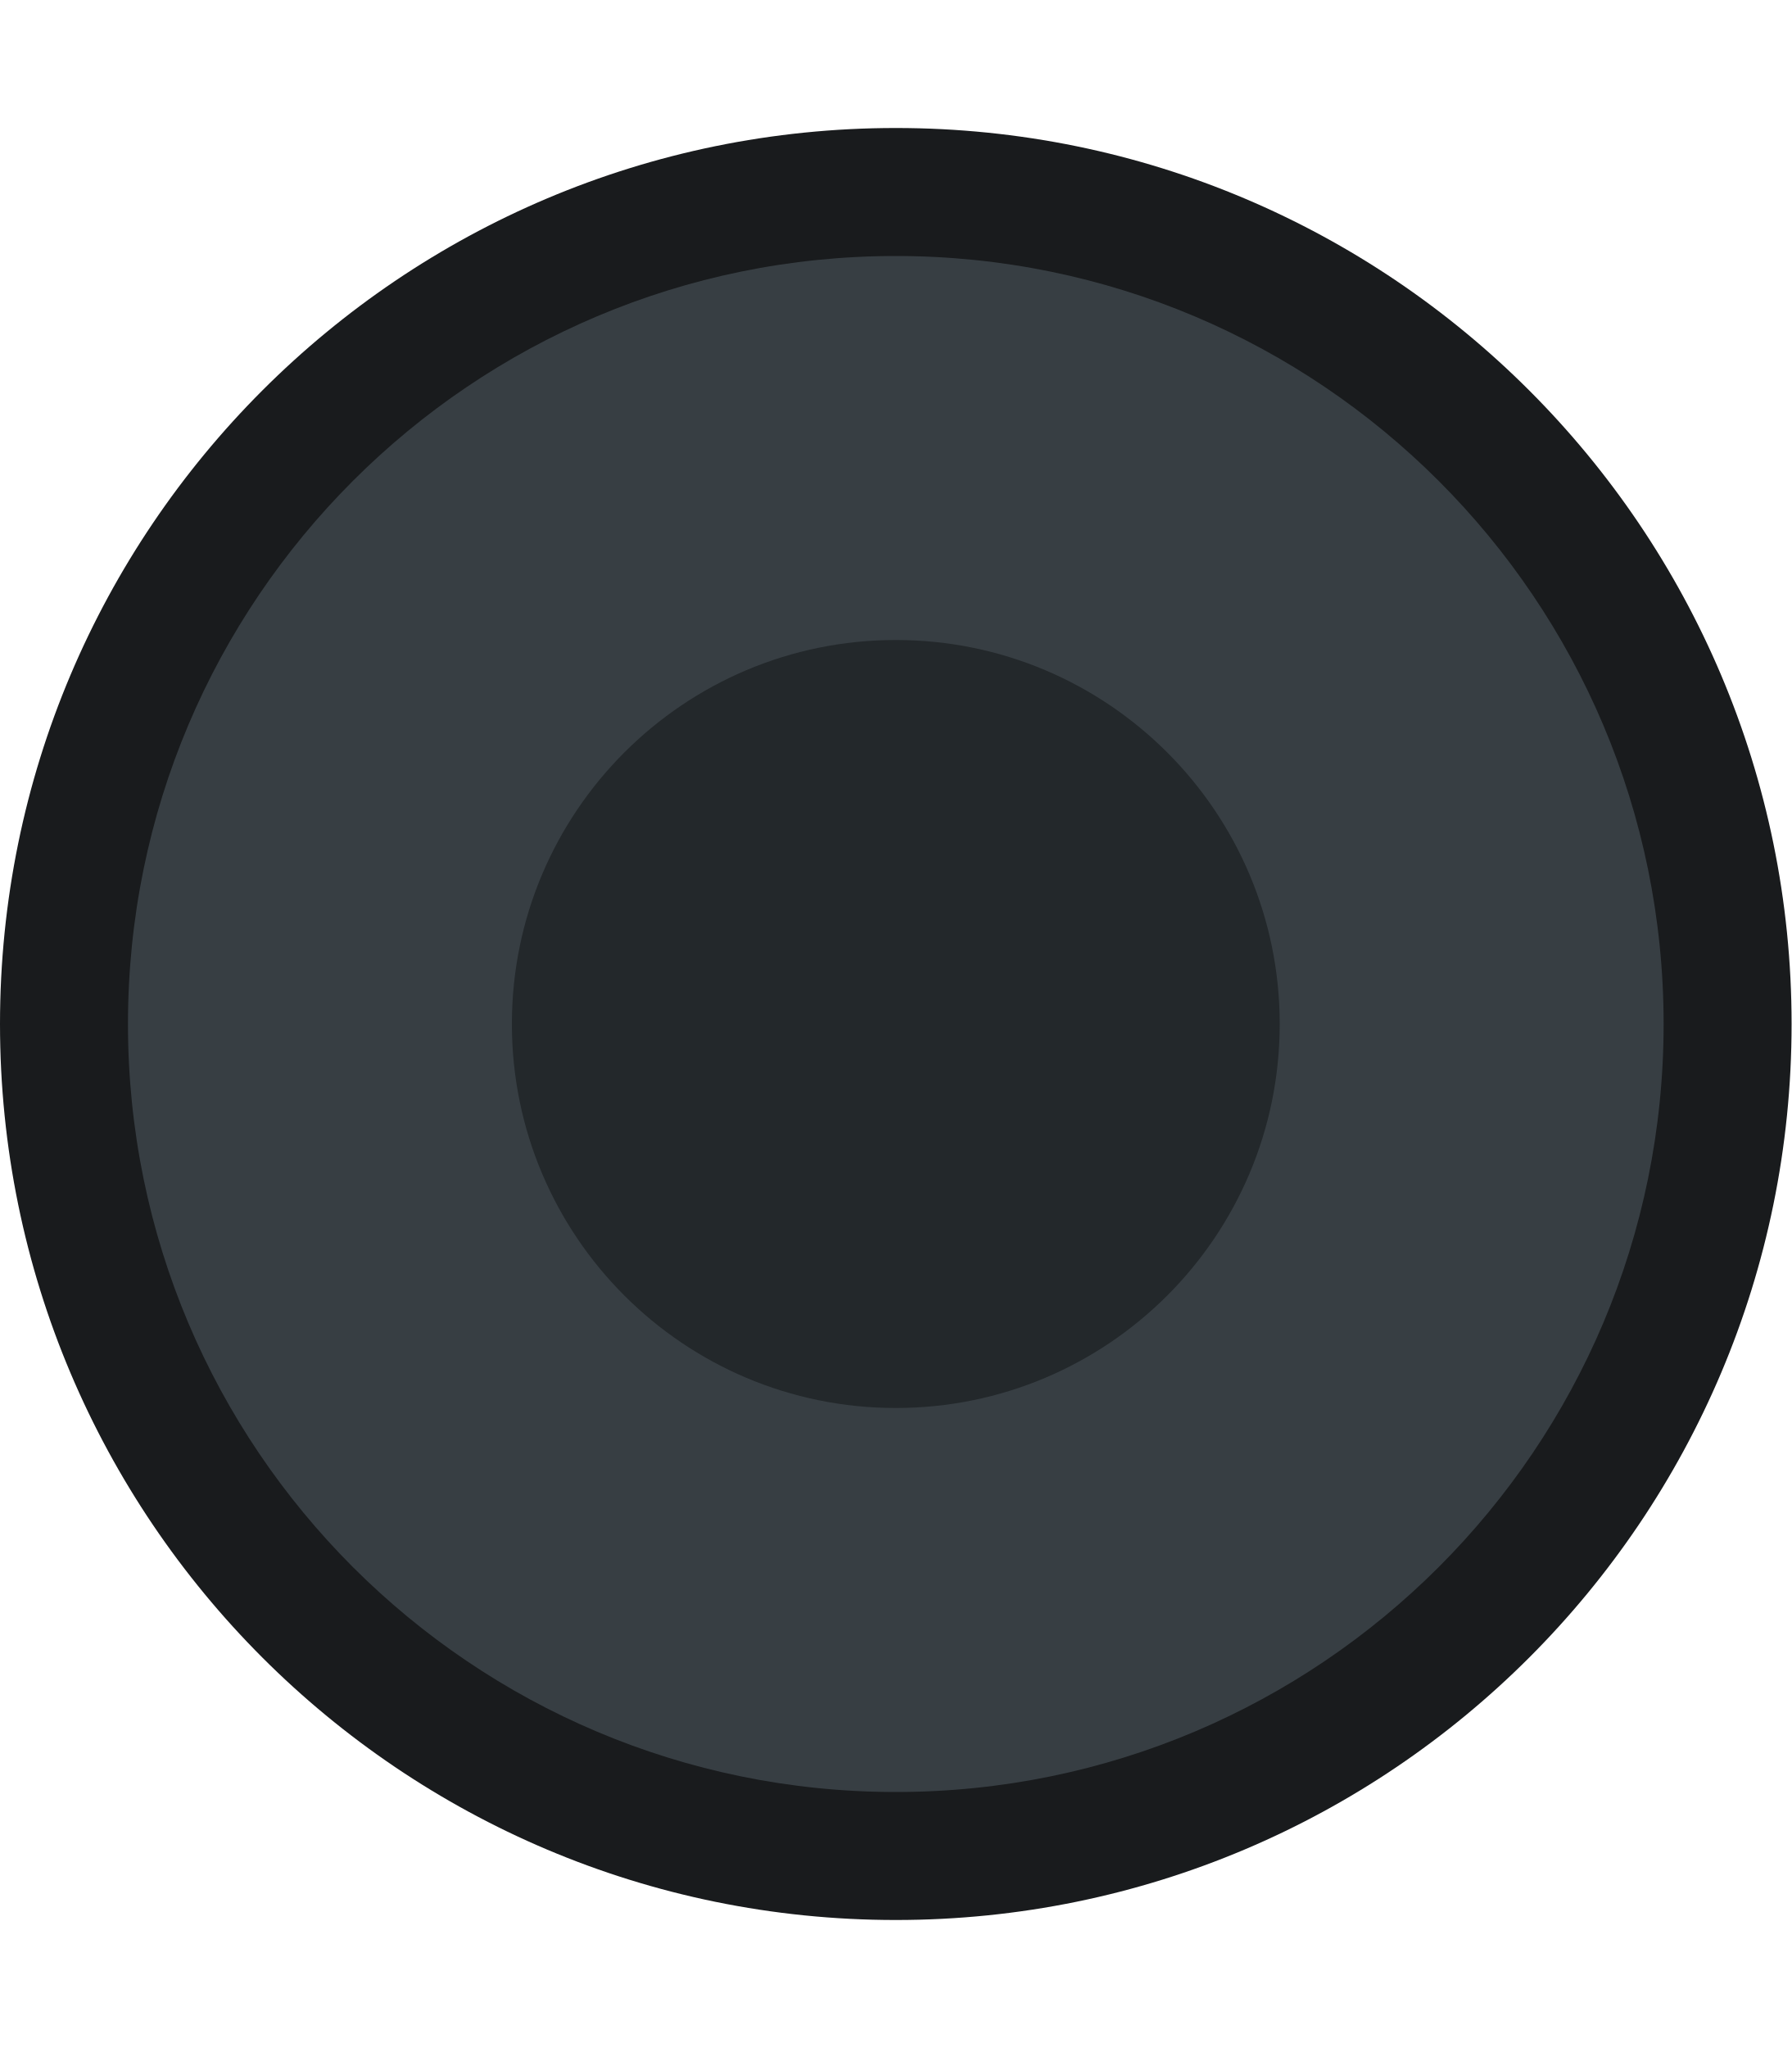
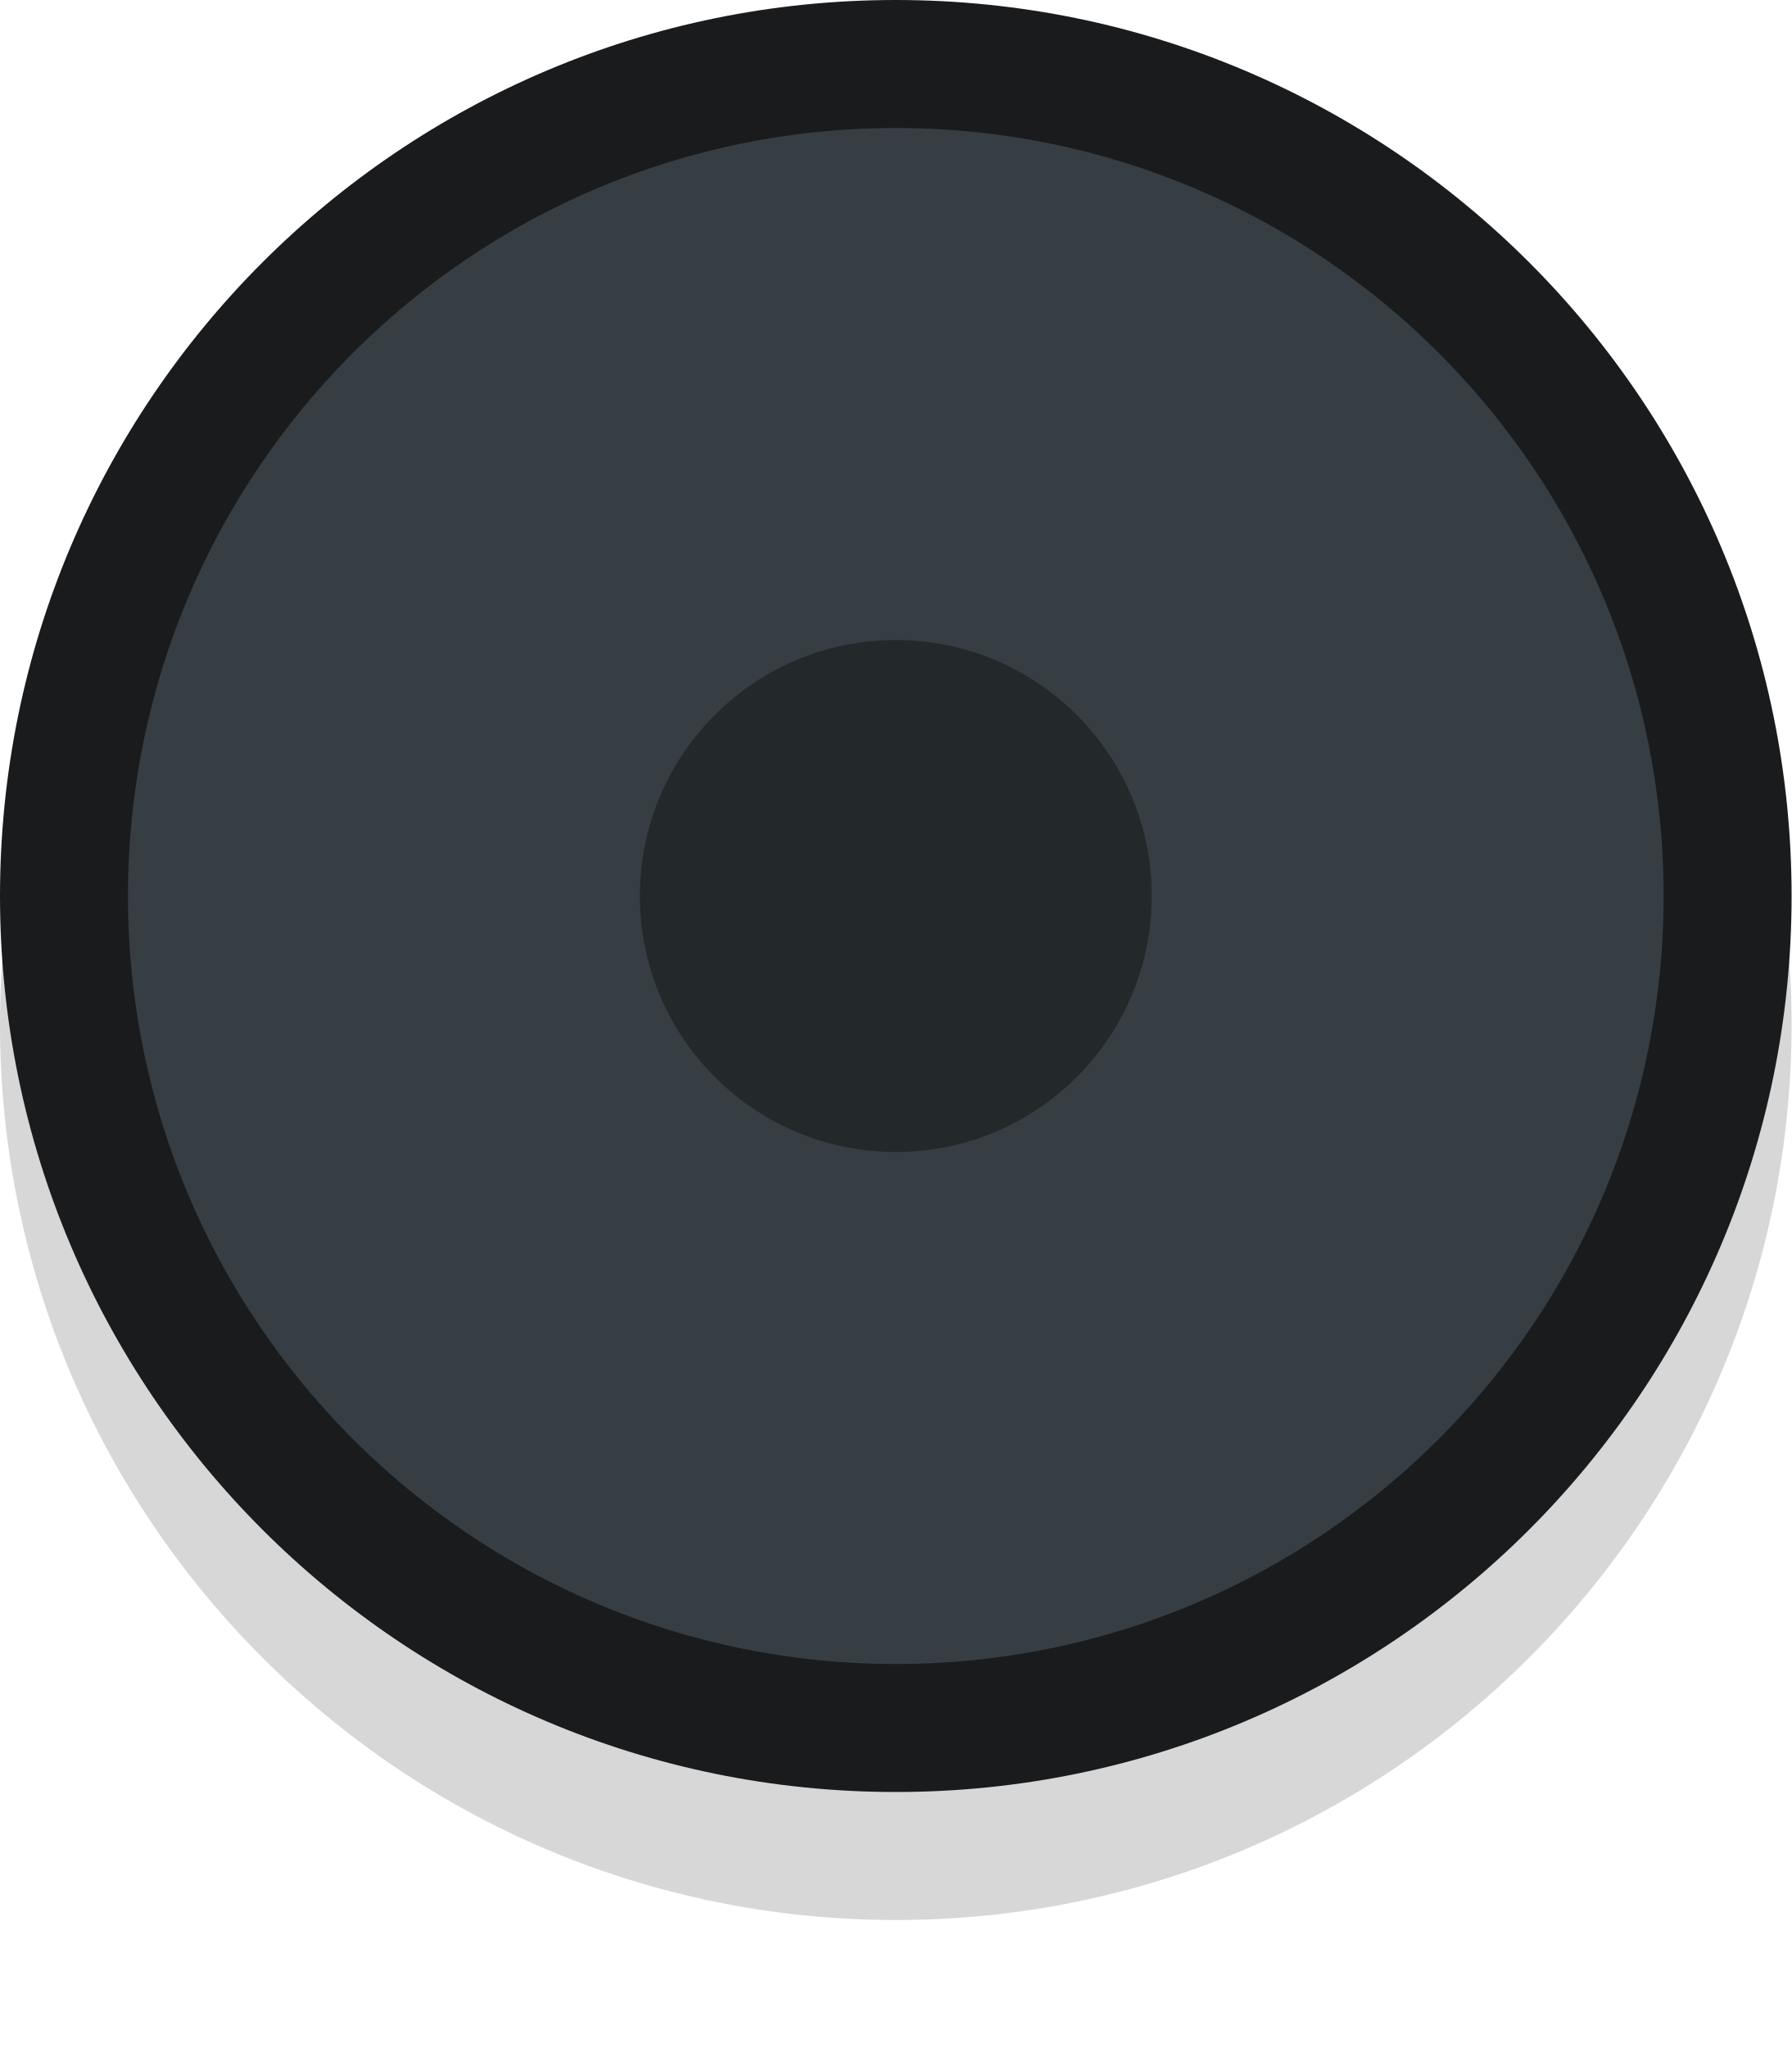
<svg xmlns="http://www.w3.org/2000/svg" xmlns:xlink="http://www.w3.org/1999/xlink" width="14" height="16" id="svg2985" version="1.1">
  <defs id="defs2987">
    <linearGradient id="linearGradient3814">
      <stop style="stop-color:#64676c;stop-opacity:1;" offset="0" id="stop3816" />
      <stop style="stop-color:#aeb0b4;stop-opacity:1;" offset="1" id="stop3818" />
    </linearGradient>
    <linearGradient id="linearGradient3806">
-       <stop style="stop-color:#546272;stop-opacity:1;" offset="0" id="stop3808" />
-       <stop style="stop-color:#2f3740;stop-opacity:1;" offset="1" id="stop3810" />
+       <stop style="stop-color:#4c4c4c;stop-opacity:0.513;" offset="0" id="stop3808" />
+       <stop style="stop-color:#000000;stop-opacity:0.592;" offset="1" id="stop3810" />
    </linearGradient>
    <linearGradient id="linearGradient3773">
-       <stop style="stop-color:#ffffff;stop-opacity:1" offset="0" id="stop3775" />
+       <stop style="stop-color:#fafafa;stop-opacity:1;" offset="0" id="stop3775" />
      <stop id="stop3769" offset="0.5" style="stop-color:#f4f4f6;stop-opacity:1;" />
-       <stop style="stop-color:#c8c8cd;stop-opacity:1" offset="1" id="stop3777" />
+       <stop style="stop-color:#dcdce0;stop-opacity:1;" offset="1" id="stop3777" />
    </linearGradient>
-     <linearGradient xlink:href="#linearGradient3806" id="linearGradient3812" x1="8" y1="10" x2="8" y2="8" gradientUnits="userSpaceOnUse" />
+     <linearGradient xlink:href="#linearGradient3814-7" id="linearGradient3820" x1="8" y1="15" x2="8" y2="1" gradientUnits="userSpaceOnUse" />
+     <linearGradient xlink:href="#linearGradient3806-2" id="linearGradient3812-2" x1="8" y1="10" x2="8" y2="7" gradientUnits="userSpaceOnUse" />
+     <linearGradient id="linearGradient3806-2">
+       <stop style="stop-color:#37404b;stop-opacity:0.616;" offset="0" id="stop3808-8" />
+       <stop style="stop-color:#161a1e;stop-opacity:0.441;" offset="1" id="stop3810-0" />
+     </linearGradient>
+     <linearGradient xlink:href="#linearGradient3773-5" id="linearGradient3779-6" x1="9" y1="2" x2="9" y2="14" gradientUnits="userSpaceOnUse" />
+     <linearGradient id="linearGradient3773-5">
+       <stop style="stop-color:#505a63;stop-opacity:1;" offset="0" id="stop3775-7" />
+       <stop id="stop3769-1" offset="0.5" style="stop-color:#3d454c;stop-opacity:1;" />
+       <stop style="stop-color:#2c3136;stop-opacity:0.78;" offset="1" id="stop3777-2" />
+     </linearGradient>
+     <linearGradient xlink:href="#linearGradient3814-7" id="linearGradient3820-0" x1="8" y1="15" x2="8" y2="1" gradientUnits="userSpaceOnUse" />
+     <linearGradient id="linearGradient3814-7">
+       <stop style="stop-color:#191b1d;stop-opacity:1;" offset="0" id="stop3816-6" />
+       <stop style="stop-color:#191b1d;stop-opacity:1;" offset="1" id="stop3818-0" />
+     </linearGradient>
  </defs>
  <g id="layer1">
-     <path style="fill:#191b1d;fill-opacity:1" id="path3769" d="M 15,8 A 7,7 0 1 1 1,8 7,7 0 1 1 15,8 z" transform="translate(-1,0)" />
-     <path style="fill:#373e43;fill-opacity:1" id="path3771" d="M 14,8 A 6,6 0 1 1 2,8 6,6 0 1 1 14,8 z" transform="translate(-1,0)" />
-     <path style="fill:#23282b;fill-opacity:1" id="path3783" d="M 11,8 A 3,3 0 1 1 5,8 3,3 0 1 1 11,8 z" transform="translate(-1,0)" />
+     <path style="fill:#000000;fill-opacity:0.159;opacity:1" id="path3774" d="M 15,9 A 7,7 0 1 1 1,9 7,7 0 1 1 15,9 z" transform="translate(-1,-1)" />
+     <path style="fill:url(#linearGradient3820);fill-opacity:1;opacity:1" id="path3769" d="M 15,8 A 7,7 0 1 1 1,8 7,7 0 1 1 15,8 z" transform="translate(-1,-1)" />
+     <path style="fill:#373e43;fill-opacity:1" id="path3771" d="M 14,8 A 6,6 0 1 1 2,8 6,6 0 1 1 14,8 z" transform="translate(-1,-1)" />
+     <path style="fill:#23282b;fill-opacity:1" id="path3785" d="M 10,8 A 2,2 0 1 1 6,8 2,2 0 1 1 10,8 z" transform="translate(-1,-1)" />
  </g>
</svg>
